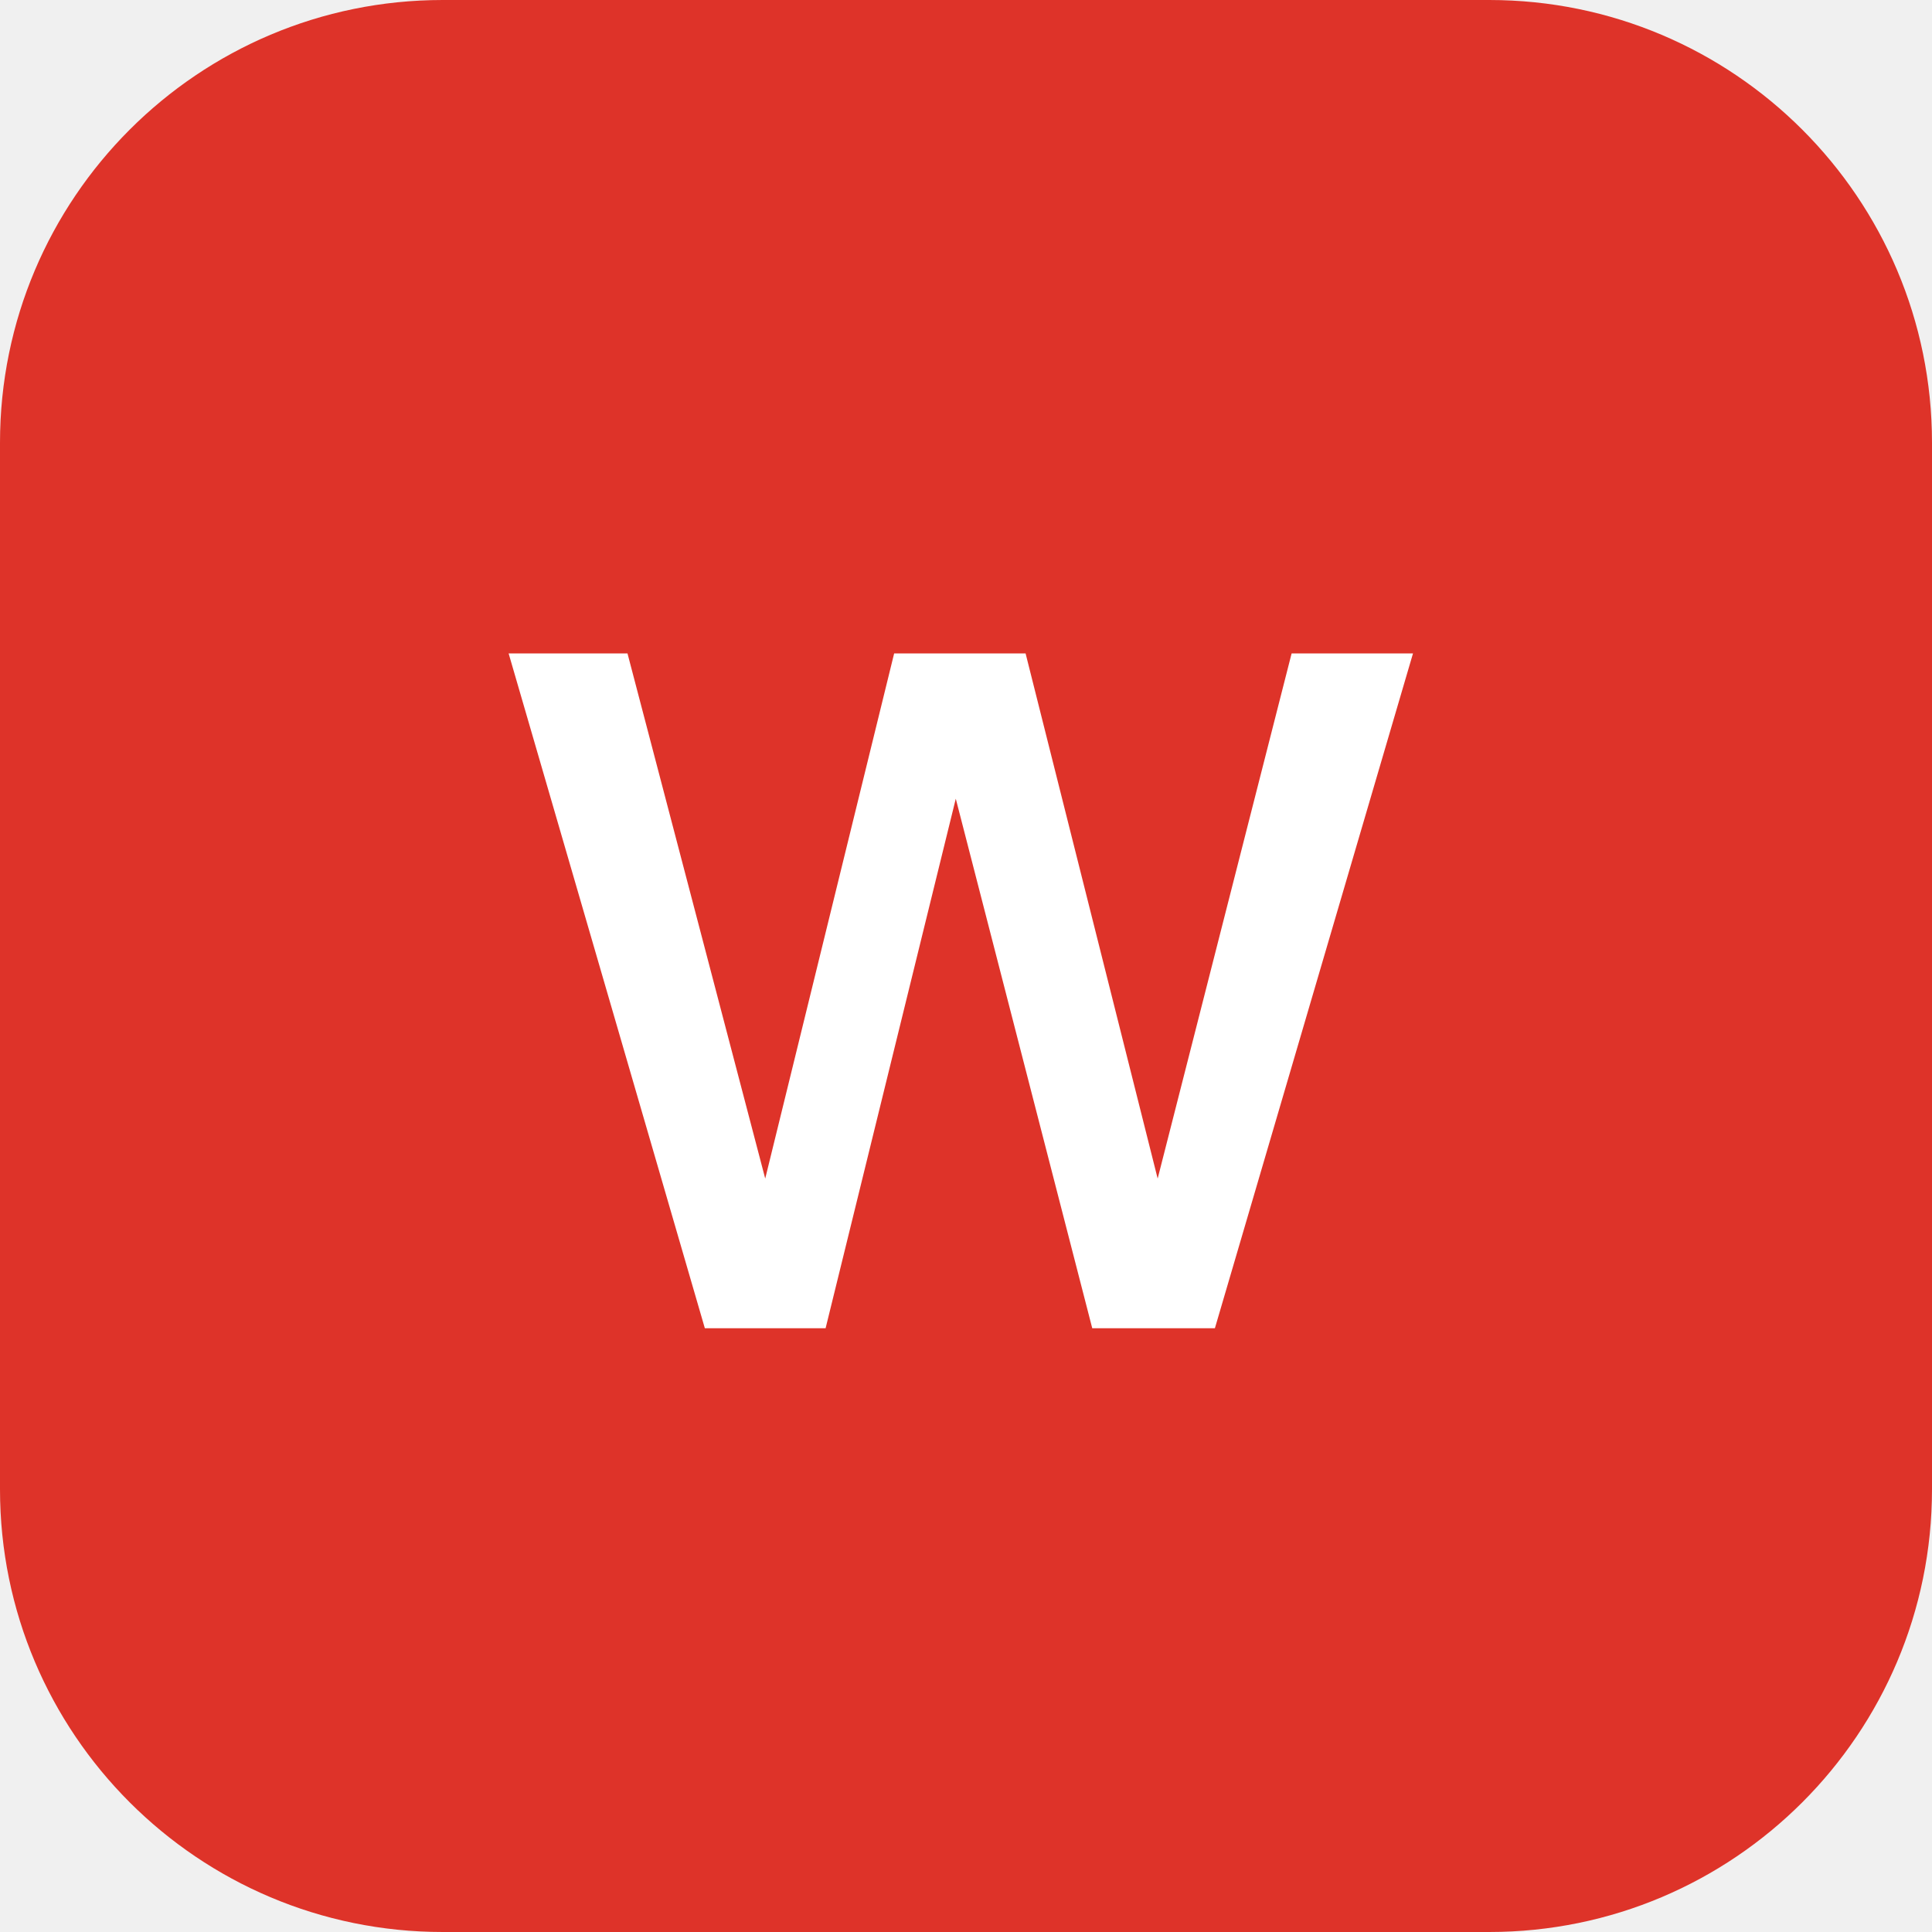
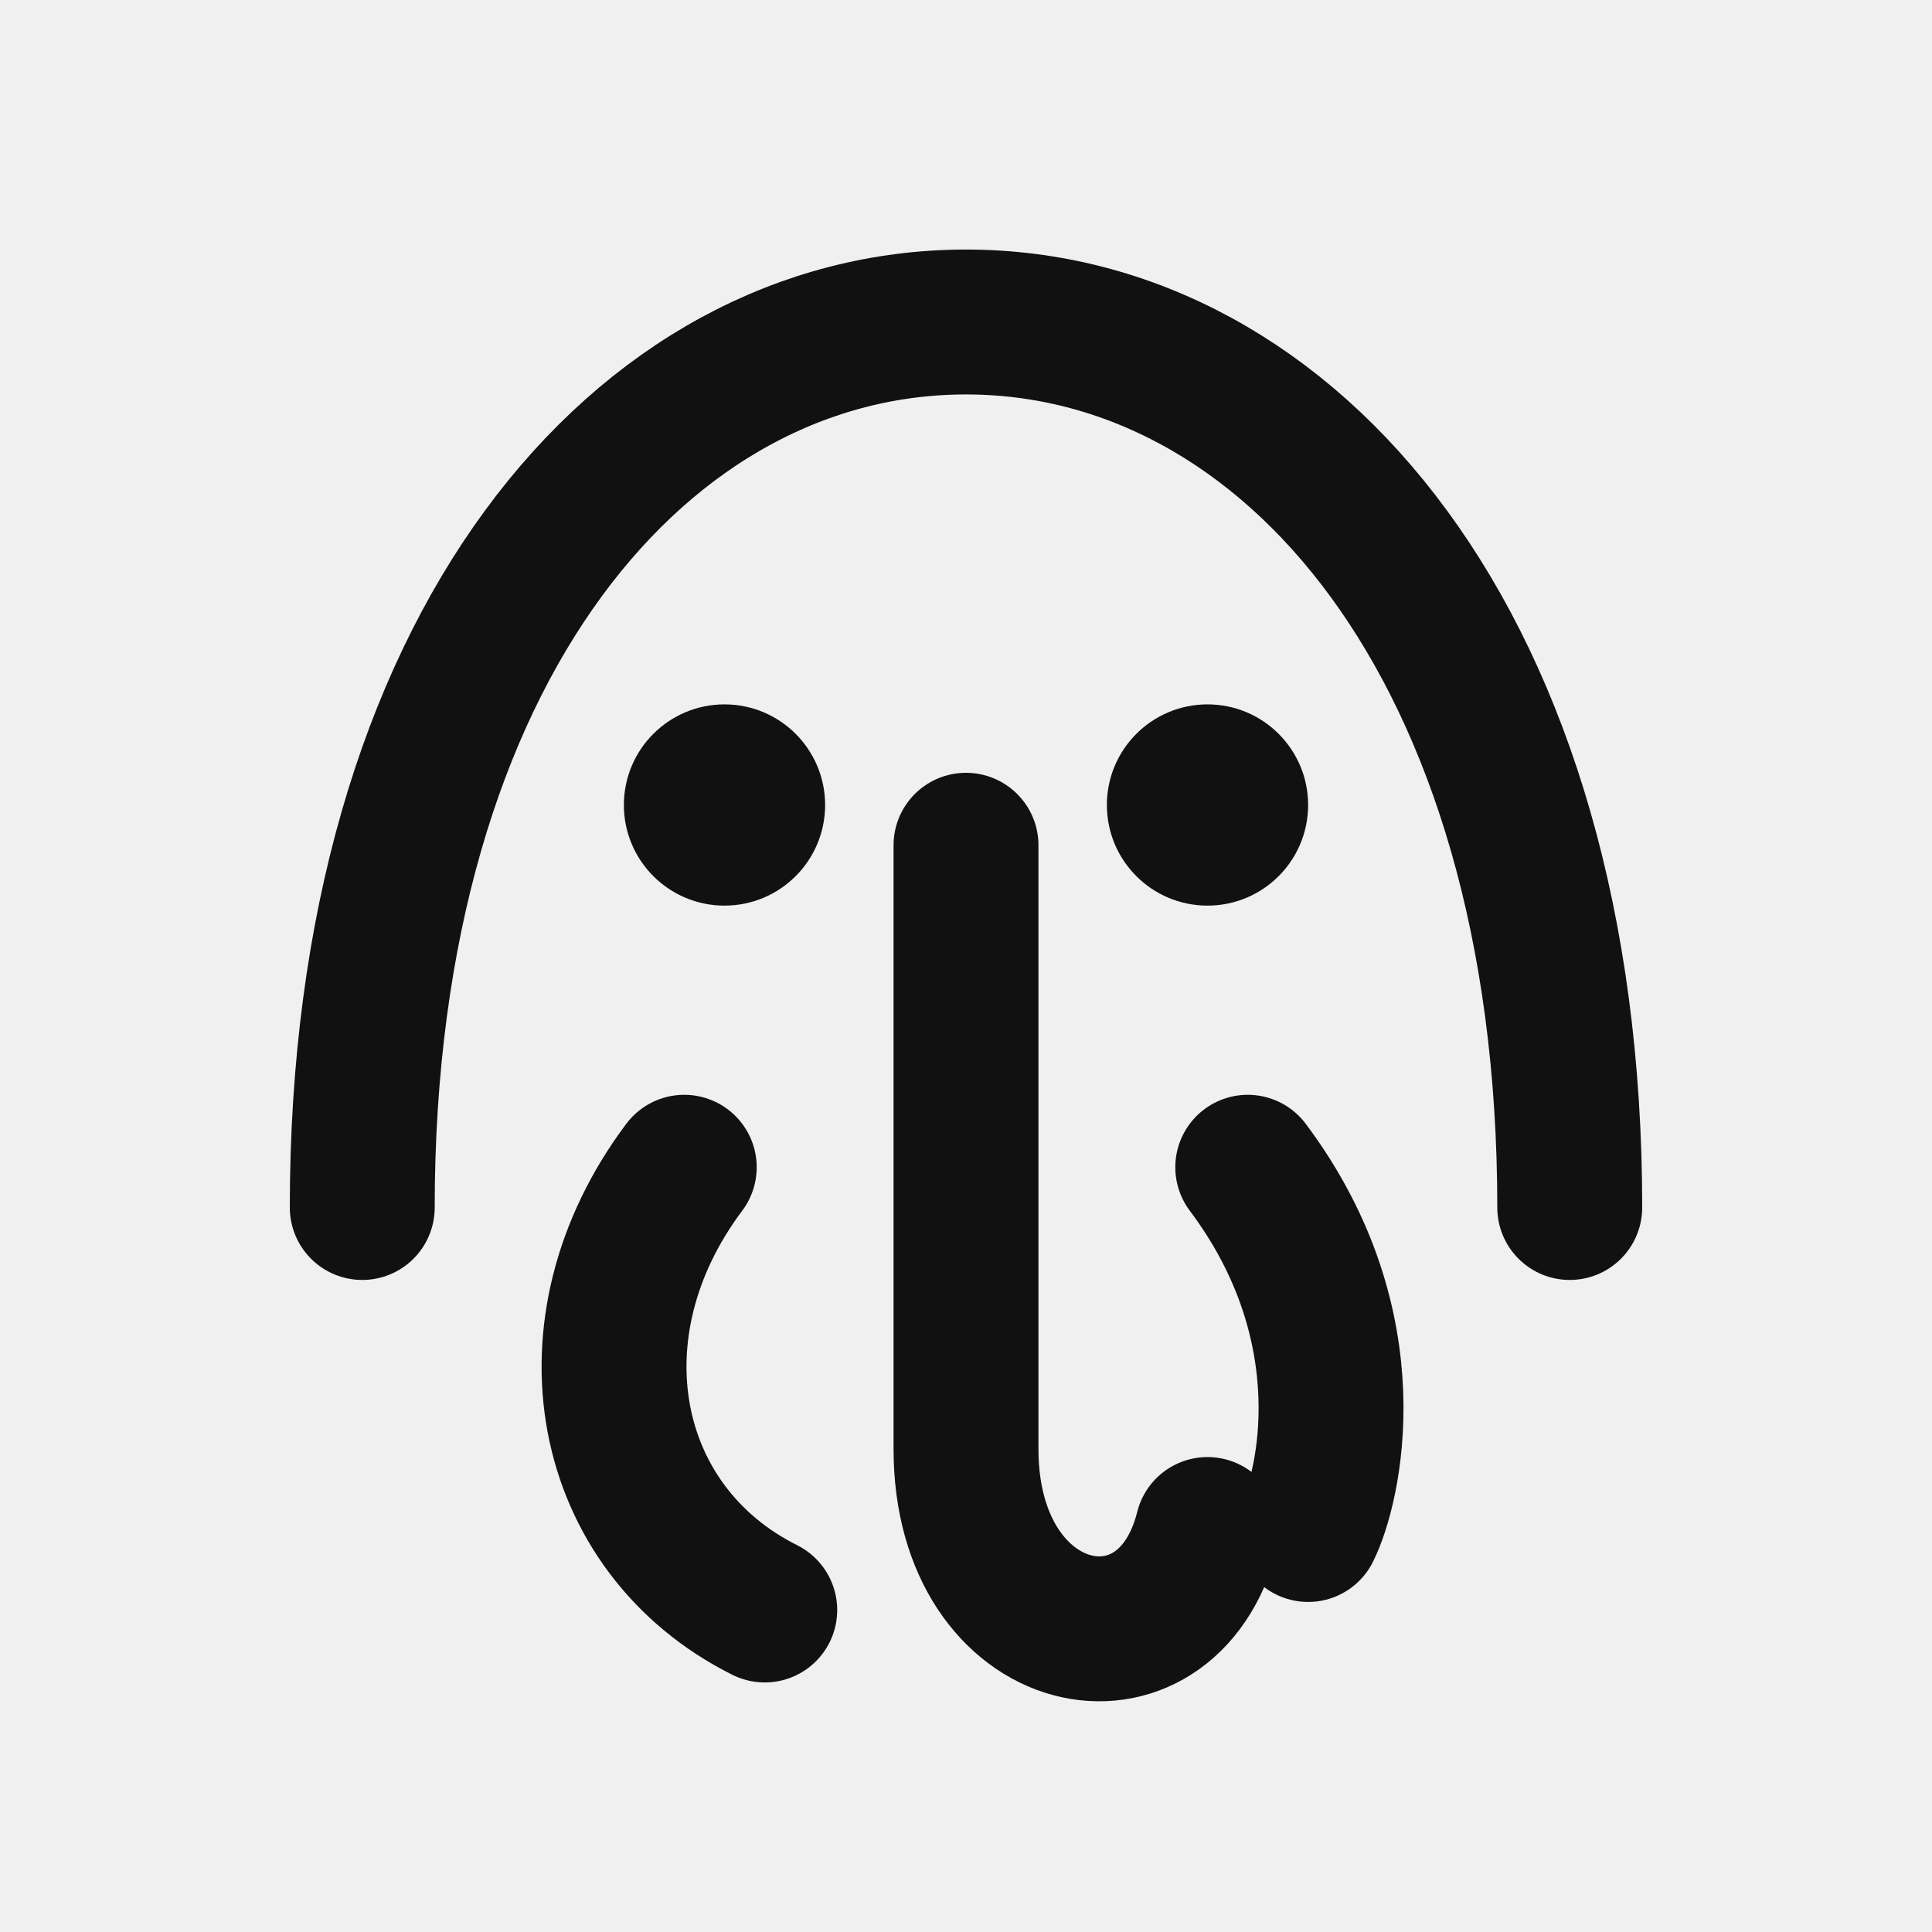
<svg xmlns="http://www.w3.org/2000/svg" viewBox="0 0 48 48">
-   <rect width="48" height="48" rx="11" fill="#de3329" />
-   <text x="24" y="33" text-anchor="middle" font-family="Geist, -apple-system, 'Segoe UI', Helvetica, Arial, sans-serif" font-size="32" font-weight="500" letter-spacing="-1" fill="#fff">w</text>
+   <style>path,circle{stroke:#111}circle{fill:#111}@media (prefers-color-scheme:dark){path,circle{stroke:#f2f2f2}circle{fill:#f2f2f2}}</style>
+   <g fill="none" stroke-width="3.6" stroke-linecap="round" stroke-linejoin="round">
+     <path d="M9 30 C9 16 16 8 24 8 C32 8 39 16 39 30" />
+     <path d="M24 21 V36 C24 41 29 42 30 38" />
+     <path d="M17 29 C14 33 15 38 19 40 M31 29 C34 33 33 37 32.5 38" />
+   </g>
+   <circle cx="18" cy="20" r="2" stroke="none" />
+   <circle cx="30" cy="20" r="2" stroke="none" />
</svg>
